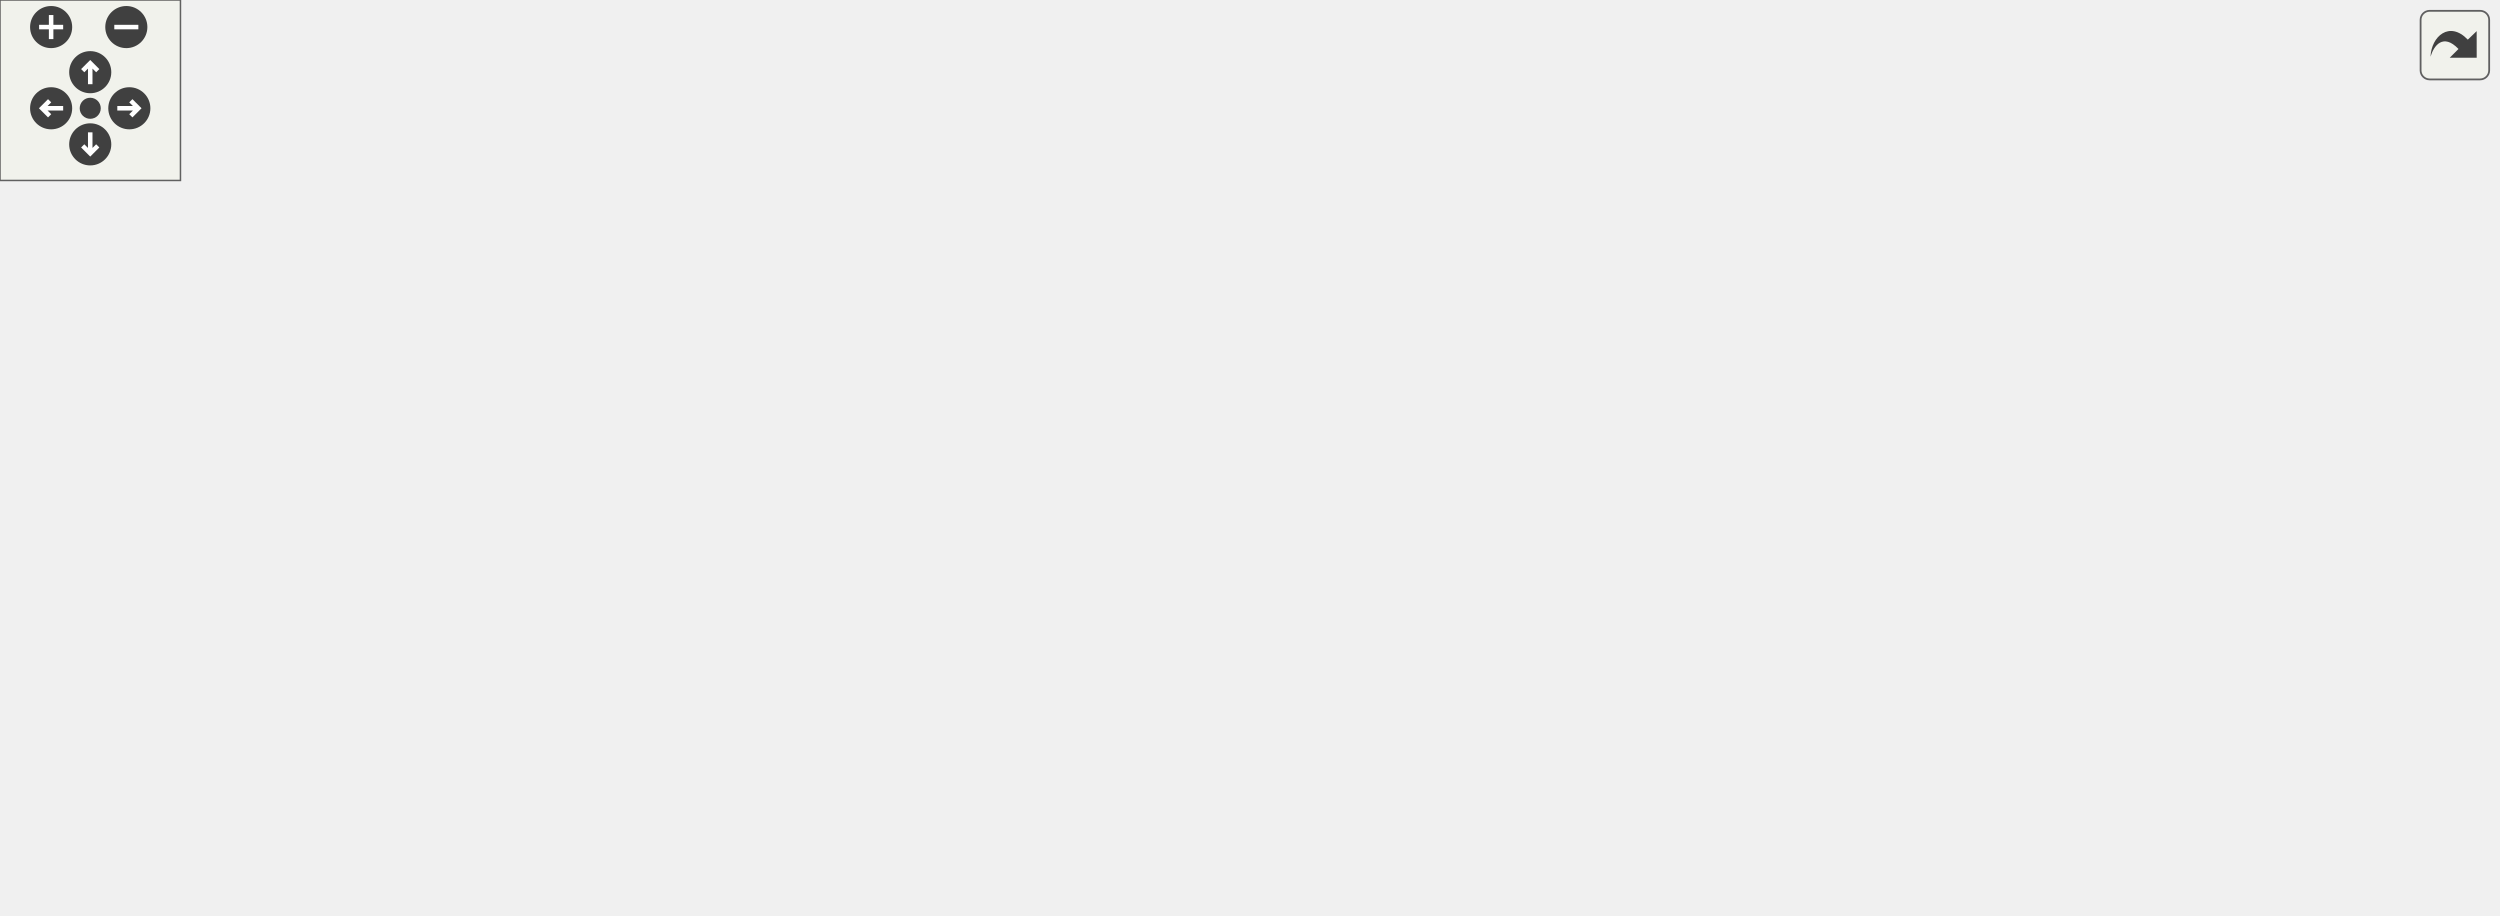
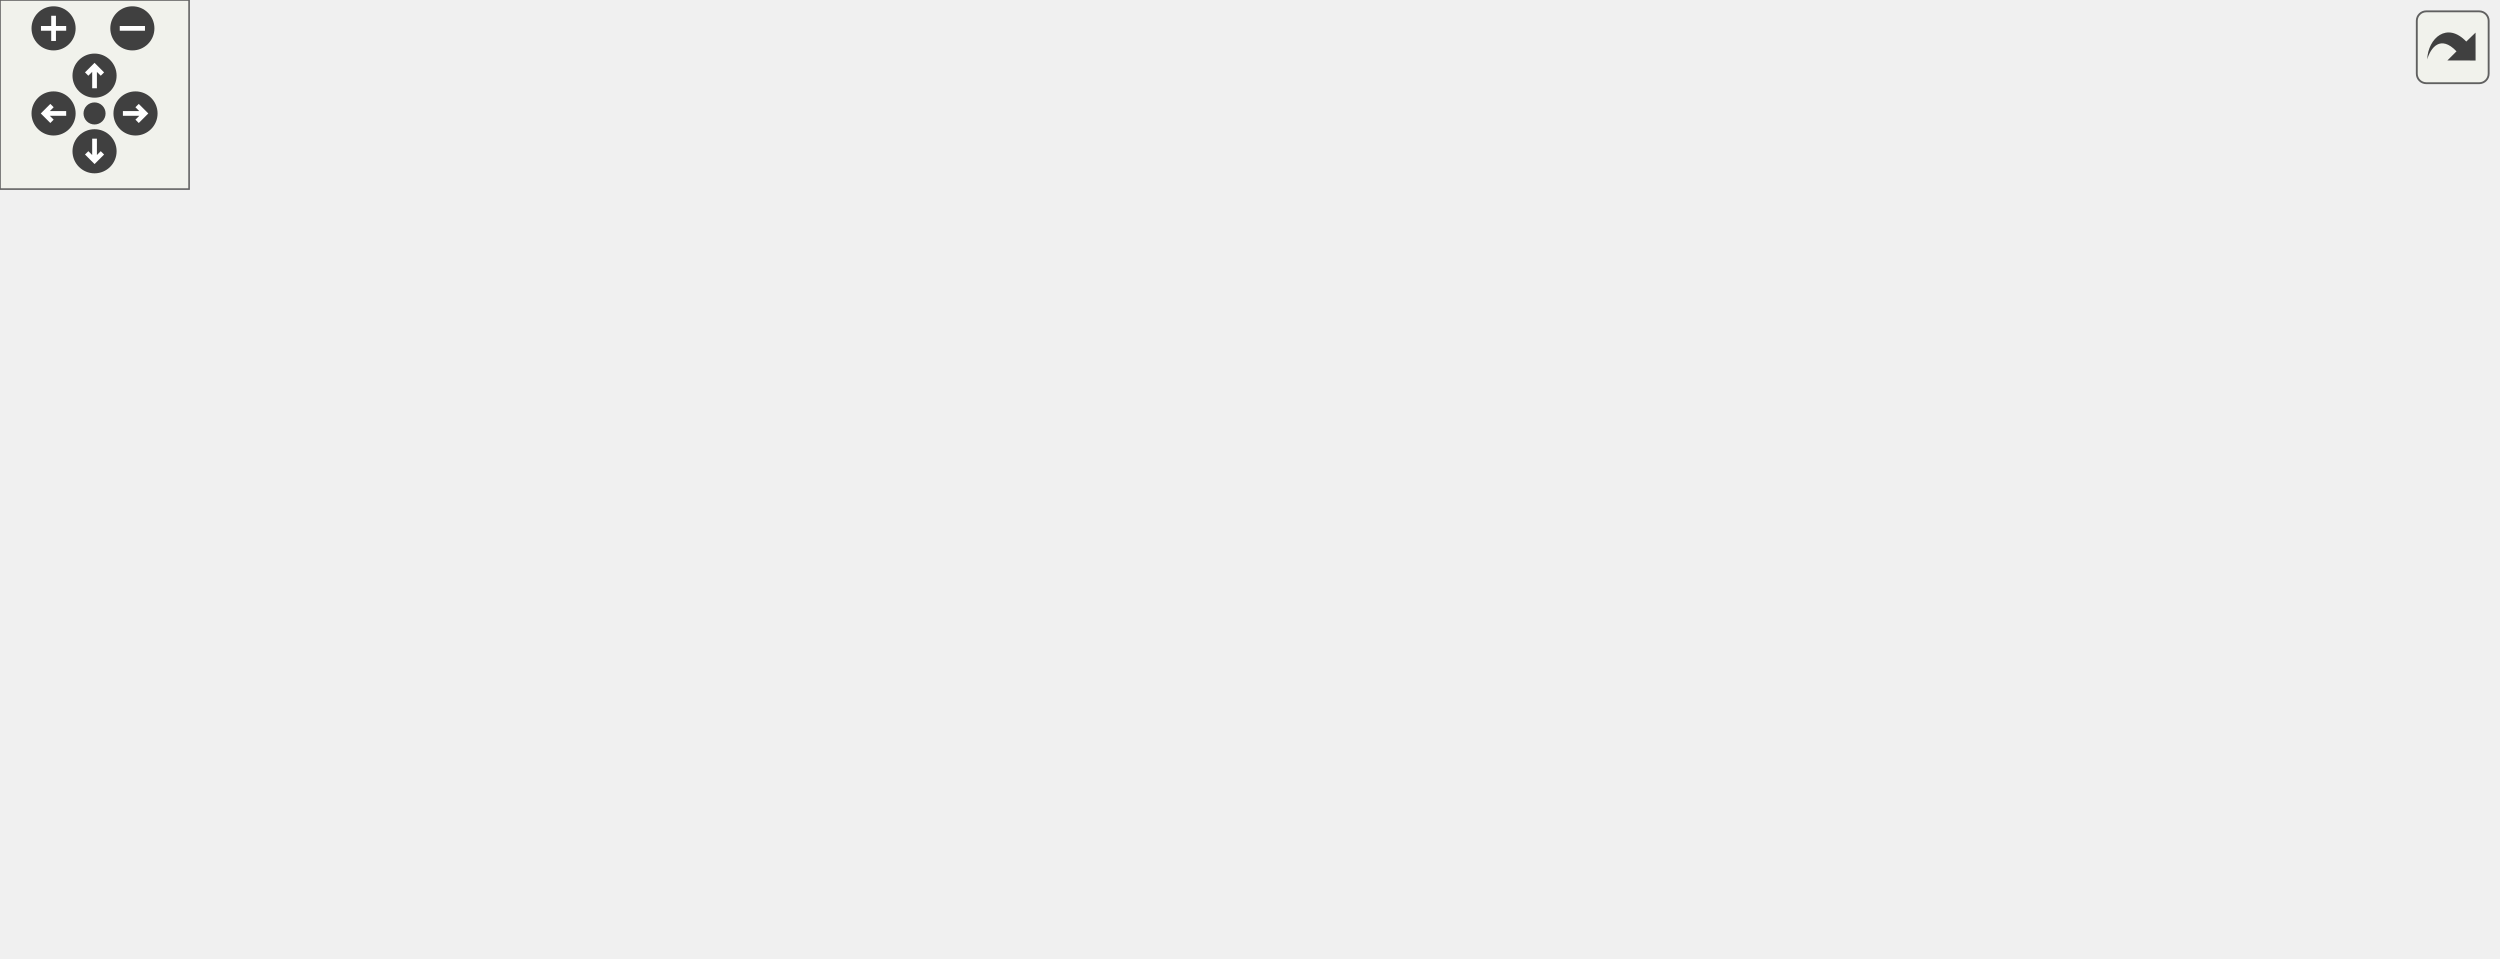
<svg xmlns="http://www.w3.org/2000/svg" xmlns:xlink="http://www.w3.org/1999/xlink" id="main" version="1.1" xml:space="preserve">
  <style type="text/css">
.edge:hover path { stroke: red; }
.edge:hover polygon { stroke: red; fill: red; }
</style>
  <defs>
    <circle id="rim" cx="0" cy="0" r="7" />
    <circle id="rim2" cx="0" cy="0" r="3.5" />
    <g id="zoomPlus">
      <use xlink:href="#rim" fill="#404040">
        <set attributeName="fill" to="#808080" begin="zoomplus.mouseover" end="zoomplus.mouseout" />
      </use>
      <path d="M-4,0h8M0,-4v8" fill="none" stroke="white" stroke-width="1.5" pointer-events="none" />
    </g>
    <g id="zoomMin">
      <use xlink:href="#rim" fill="#404040">
        <set attributeName="fill" to="#808080" begin="zoomminus.mouseover" end="zoomminus.mouseout" />
      </use>
      <path d="M-4,0h8" fill="none" stroke="white" stroke-width="1.5" pointer-events="none" />
    </g>
    <g id="dirArrow">
      <path fill="none" stroke="white" stroke-width="1.5" d="M0,-3.0v7 M-2.5,-0.5L0,-3.0L2.5,-0.5" />
    </g>
    <g id="resetDef">
      <use xlink:href="#rim2" fill="#404040">
        <set attributeName="fill" to="#808080" begin="reset.mouseover" end="reset.mouseout" />
      </use>
    </g>
  </defs>
  <svg id="graph" class="graph">
    <g id="viewport">
      <g id="node1" class="node">
        <g id="a_node1">
          <a xlink:title=" ">
-             <polygon fill="#bfbfbf" stroke="black" points="506.92,-224.5 506.92,-243.5 636.92,-243.5 636.92,-224.5 506.92,-224.5" />
-             <text text-anchor="middle" x="571.92" y="-231.5" font-family="Helvetica,sans-Serif" font-size="10.00">MemoryPoolAllocator.h</text>
+             <polygon fill="#bfbfbf" stroke="black" points="476.97,-224.5 476.97,-243.5 606.97,-243.5 606.97,-224.5 476.97,-224.5" />
+             <text text-anchor="middle" x="541.97" y="-231.5" font-family="Helvetica,sans-Serif" font-size="10.00">MemoryPoolAllocator.h</text>
          </a>
        </g>
      </g>
      <g id="node2" class="node">
        <g id="a_node2">
          <a xlink:href="_memory_pool_8h.html" target="_top" xlink:title=" ">
-             <polygon fill="none" stroke="black" points="385.42,-168.5 385.42,-187.5 472.42,-187.5 472.42,-168.5 385.42,-168.5" />
-             <text text-anchor="middle" x="428.92" y="-175.5" font-family="Helvetica,sans-Serif" font-size="10.00">MemoryPool.h</text>
+             <polygon fill="none" stroke="black" points="364.47,-168.5 364.47,-187.5 451.47,-187.5 451.47,-168.5 364.47,-168.5" />
+             <text text-anchor="middle" x="407.97" y="-175.5" font-family="Helvetica,sans-Serif" font-size="10.00">MemoryPool.h</text>
          </a>
        </g>
      </g>
      <g id="edge1" class="edge">
-         <path fill="none" stroke="midnightblue" d="M549.26,-224.44C525.52,-215.48 488.01,-201.31 461.18,-191.18" />
-         <polygon fill="midnightblue" stroke="midnightblue" points="462.07,-187.77 451.47,-187.52 459.59,-194.32 462.07,-187.77" />
+         <path fill="none" stroke="midnightblue" d="M520.74,-224.44C498.59,-215.52 463.65,-201.44 438.53,-191.32" />
+         <polygon fill="midnightblue" stroke="midnightblue" points="439.69,-188.01 429.1,-187.52 437.07,-194.5 439.69,-188.01" />
      </g>
      <g id="node5" class="node">
        <g id="a_node5">
          <a xlink:title=" ">
-             <polygon fill="none" stroke="#bfbfbf" points="267.42,-0.5 267.42,-19.5 356.42,-19.5 356.42,-0.5 267.42,-0.5" />
-             <text text-anchor="middle" x="311.92" y="-7.5" font-family="Helvetica,sans-Serif" font-size="10.00">limes_export.h</text>
-           </a>
-         </g>
-       </g>
-       <g id="edge24" class="edge">
-         <path fill="none" stroke="midnightblue" d="M506.67,-233.91C426.66,-233.16 287.87,-225.75 175.92,-188 89.48,-158.85 45.56,-157.16 3.92,-76 -0.14,-68.09 -1.89,-62.72 3.92,-56 12.14,-46.5 170.91,-27.06 257.19,-17.13" />
-         <polygon fill="midnightblue" stroke="midnightblue" points="257.8,-20.58 267.34,-15.97 257.01,-13.63 257.8,-20.58" />
+             <polygon fill="none" stroke="#bfbfbf" points="38.47,-0.5 38.47,-19.5 127.47,-19.5 127.47,-0.5 38.47,-0.5" />
+             <text text-anchor="middle" x="82.97" y="-7.5" font-family="Helvetica,sans-Serif" font-size="10.00">limes_export.h</text>
+           </a>
+         </g>
+       </g>
+       <g id="edge25" class="edge">
+         <path fill="none" stroke="midnightblue" d="M476.57,-230.77C373.32,-226.48 177.7,-214.98 113.97,-188 49.43,-160.68 25.88,-142.23 2.97,-76 0.06,-67.6 -1.52,-63.67 2.97,-56 11.83,-40.85 27.88,-30.41 43.28,-23.42" />
+         <polygon fill="midnightblue" stroke="midnightblue" points="44.82,-26.57 52.72,-19.51 42.14,-20.11 44.82,-26.57" />
      </g>
      <g id="node6" class="node">
        <g id="a_node6">
          <a xlink:href="limes__namespace_8h.html" target="_top" xlink:title=" ">
-             <polygon fill="none" stroke="black" points="546.92,-0.5 546.92,-19.5 660.92,-19.5 660.92,-0.5 546.92,-0.5" />
-             <text text-anchor="middle" x="603.92" y="-7.5" font-family="Helvetica,sans-Serif" font-size="10.00">limes_namespace.h</text>
-           </a>
-         </g>
-       </g>
-       <g id="edge23" class="edge">
-         <path fill="none" stroke="midnightblue" d="M593.73,-224.49C611.54,-216.81 636.67,-204.23 654.92,-188 700.45,-147.53 715.5,-134.06 733.92,-76 744.18,-43.65 707.79,-27.35 670.92,-19.17" />
-         <polygon fill="midnightblue" stroke="midnightblue" points="671.56,-15.73 661.06,-17.16 670.16,-22.59 671.56,-15.73" />
+             <polygon fill="none" stroke="black" points="517.97,-0.5 517.97,-19.5 631.97,-19.5 631.97,-0.5 517.97,-0.5" />
+             <text text-anchor="middle" x="574.97" y="-7.5" font-family="Helvetica,sans-Serif" font-size="10.00">limes_namespace.h</text>
+           </a>
+         </g>
+       </g>
+       <g id="edge24" class="edge">
+         <path fill="none" stroke="midnightblue" d="M554.24,-224.25C565.6,-215.78 582.57,-202.17 594.97,-188 633.95,-143.48 650.29,-132.78 666.97,-76 669.48,-67.47 671.68,-63.54 666.97,-56 657.21,-40.36 640.27,-30.01 623.57,-23.23" />
+         <polygon fill="midnightblue" stroke="midnightblue" points="624.41,-19.81 613.82,-19.64 621.99,-26.38 624.41,-19.81" />
      </g>
      <g id="node9" class="node">
        <g id="a_node9">
          <a xlink:title=" ">
-             <polygon fill="none" stroke="#bfbfbf" points="655.42,-56.5 655.42,-75.5 724.42,-75.5 724.42,-56.5 655.42,-56.5" />
-             <text text-anchor="middle" x="689.92" y="-63.5" font-family="Helvetica,sans-Serif" font-size="10.00">type_traits</text>
-           </a>
-         </g>
-       </g>
-       <g id="edge27" class="edge">
-         <path fill="none" stroke="midnightblue" d="M584.82,-224.42C607.16,-208.83 652.86,-173.61 675.92,-132 683.88,-117.64 687.31,-99.18 688.8,-85.61" />
-         <polygon fill="midnightblue" stroke="midnightblue" points="692.29,-85.8 689.64,-75.55 685.32,-85.22 692.29,-85.8" />
+             <polygon fill="none" stroke="#bfbfbf" points="572.47,-56.5 572.47,-75.5 641.47,-75.5 641.47,-56.5 572.47,-56.5" />
+             <text text-anchor="middle" x="606.97" y="-63.5" font-family="Helvetica,sans-Serif" font-size="10.00">type_traits</text>
+           </a>
+         </g>
+       </g>
+       <g id="edge28" class="edge">
+         <path fill="none" stroke="midnightblue" d="M549.31,-224.26C562.8,-207.59 591.26,-169.55 602.97,-132 607.66,-116.97 608.43,-99.07 608.16,-85.86" />
+         <polygon fill="midnightblue" stroke="midnightblue" points="611.65,-85.49 607.72,-75.65 604.65,-85.79 611.65,-85.49" />
      </g>
      <g id="node11" class="node">
        <g id="a_node11">
          <a xlink:href="preprocessor_8h.html" target="_top" xlink:title=" ">
-             <polygon fill="none" stroke="black" points="13.42,-56.5 13.42,-75.5 136.42,-75.5 136.42,-56.5 13.42,-56.5" />
-             <text text-anchor="middle" x="74.92" y="-63.5" font-family="Helvetica,sans-Serif" font-size="10.00">../misc/preprocessor.h</text>
-           </a>
-         </g>
-       </g>
-       <g id="edge26" class="edge">
-         <path fill="none" stroke="midnightblue" d="M506.75,-226.83C391.78,-214.72 159.38,-184.36 98.92,-132 85.44,-120.33 79.53,-100.38 76.93,-85.66" />
-         <polygon fill="midnightblue" stroke="midnightblue" points="80.38,-85.05 75.53,-75.64 73.45,-86.03 80.38,-85.05" />
+             <polygon fill="none" stroke="black" points="21.47,-56.5 21.47,-75.5 144.47,-75.5 144.47,-56.5 21.47,-56.5" />
+             <text text-anchor="middle" x="82.97" y="-63.5" font-family="Helvetica,sans-Serif" font-size="10.00">../misc/preprocessor.h</text>
+           </a>
+         </g>
+       </g>
+       <g id="edge27" class="edge">
+         <path fill="none" stroke="midnightblue" d="M476.63,-229.34C356.36,-221.09 107.43,-196.46 54.97,-132 43.17,-117.5 55.28,-97.28 67.06,-83.26" />
+         <polygon fill="midnightblue" stroke="midnightblue" points="69.67,-85.58 73.77,-75.81 64.47,-80.9 69.67,-85.58" />
      </g>
      <g id="node16" class="node">
        <g id="a_node16">
          <a xlink:title=" ">
-             <polygon fill="none" stroke="#bfbfbf" points="781.42,-168.5 781.42,-187.5 830.42,-187.5 830.42,-168.5 781.42,-168.5" />
-             <text text-anchor="middle" x="805.92" y="-175.5" font-family="Helvetica,sans-Serif" font-size="10.00">cstdlib</text>
-           </a>
-         </g>
-       </g>
-       <g id="edge25" class="edge">
-         <path fill="none" stroke="midnightblue" d="M609,-224.44C653.62,-214.15 727.95,-196.99 771.4,-186.97" />
-         <polygon fill="midnightblue" stroke="midnightblue" points="772.26,-190.36 781.22,-184.7 770.69,-183.54 772.26,-190.36" />
+             <polygon fill="none" stroke="#bfbfbf" points="743.47,-168.5 743.47,-187.5 792.47,-187.5 792.47,-168.5 743.47,-168.5" />
+             <text text-anchor="middle" x="767.97" y="-175.5" font-family="Helvetica,sans-Serif" font-size="10.00">cstdlib</text>
+           </a>
+         </g>
+       </g>
+       <g id="edge26" class="edge">
+         <path fill="none" stroke="midnightblue" d="M577.78,-224.44C620.44,-214.25 691.21,-197.34 733.34,-187.27" />
+         <polygon fill="midnightblue" stroke="midnightblue" points="734.24,-190.66 743.15,-184.93 732.61,-183.85 734.24,-190.66" />
      </g>
      <g id="node3" class="node">
        <g id="a_node3">
          <a xlink:title=" ">
-             <polygon fill="none" stroke="#bfbfbf" points="552.92,-112.5 552.92,-131.5 610.92,-131.5 610.92,-112.5 552.92,-112.5" />
-             <text text-anchor="middle" x="581.92" y="-119.5" font-family="Helvetica,sans-Serif" font-size="10.00">memory</text>
+             <polygon fill="none" stroke="#bfbfbf" points="167.97,-112.5 167.97,-131.5 225.97,-131.5 225.97,-112.5 167.97,-112.5" />
+             <text text-anchor="middle" x="196.97" y="-119.5" font-family="Helvetica,sans-Serif" font-size="10.00">memory</text>
          </a>
        </g>
      </g>
      <g id="edge2" class="edge">
-         <path fill="none" stroke="midnightblue" d="M453.16,-168.44C478.79,-159.4 519.41,-145.06 548.16,-134.92" />
-         <polygon fill="midnightblue" stroke="midnightblue" points="549.53,-138.15 557.79,-131.52 547.2,-131.54 549.53,-138.15" />
+         <path fill="none" stroke="midnightblue" d="M374.54,-168.44C336.91,-158.81 275.85,-143.19 236.05,-133" />
+         <polygon fill="midnightblue" stroke="midnightblue" points="236.73,-129.56 226.17,-130.47 234.99,-136.34 236.73,-129.56" />
      </g>
      <g id="node4" class="node">
        <g id="a_node4">
          <a xlink:title=" ">
-             <polygon fill="none" stroke="#bfbfbf" points="154.42,-56.5 154.42,-75.5 199.42,-75.5 199.42,-56.5 154.42,-56.5" />
-             <text text-anchor="middle" x="176.92" y="-63.5" font-family="Helvetica,sans-Serif" font-size="10.00">utility</text>
+             <polygon fill="none" stroke="#bfbfbf" points="509.47,-56.5 509.47,-75.5 554.47,-75.5 554.47,-56.5 509.47,-56.5" />
+             <text text-anchor="middle" x="531.97" y="-63.5" font-family="Helvetica,sans-Serif" font-size="10.00">utility</text>
          </a>
        </g>
      </g>
      <g id="edge3" class="edge">
-         <path fill="none" stroke="midnightblue" d="M385.14,-177.04C310.62,-176.09 164.05,-169.37 131.92,-132 118,-115.81 137.61,-95.3 155.14,-81.69" />
-         <polygon fill="midnightblue" stroke="midnightblue" points="157.43,-84.35 163.43,-75.62 153.29,-78.71 157.43,-84.35" />
+         <path fill="none" stroke="midnightblue" d="M408.39,-168.31C409.48,-154.68 413.48,-128.18 427.97,-112 437.98,-100.83 472.98,-86.99 499.63,-77.64" />
+         <polygon fill="midnightblue" stroke="midnightblue" points="501.06,-80.85 509.37,-74.28 498.78,-74.23 501.06,-80.85" />
      </g>
      <g id="edge4" class="edge">
-         <path fill="none" stroke="midnightblue" d="M454.66,-168.39C471.82,-161.3 493.45,-149.54 505.92,-132 525.69,-104.18 538.31,-82.6 516.92,-56 498.42,-32.99 421.19,-21.08 367,-15.44" />
-         <polygon fill="midnightblue" stroke="midnightblue" points="367.13,-11.93 356.84,-14.42 366.44,-18.9 367.13,-11.93" />
+         <path fill="none" stroke="midnightblue" d="M364.39,-175.59C281.96,-172.25 106.8,-161.77 54.97,-132 21.32,-112.67 -6.74,-90 11.97,-56 19.86,-41.66 34.46,-31.25 48.37,-24.08" />
+         <polygon fill="midnightblue" stroke="midnightblue" points="50.26,-27.06 57.81,-19.62 47.27,-20.73 50.26,-27.06" />
      </g>
      <g id="edge5" class="edge">
-         <path fill="none" stroke="midnightblue" d="M472.57,-172.91C523.16,-167.17 601.89,-154.77 619.92,-132 643.61,-102.08 626.05,-54.37 613.56,-28.71" />
-         <polygon fill="midnightblue" stroke="midnightblue" points="616.64,-27.05 608.95,-19.75 610.41,-30.25 616.64,-27.05" />
+         <path fill="none" stroke="midnightblue" d="M451.57,-174.73C493.14,-170.85 556.16,-160.34 602.97,-132 637.14,-111.31 670.75,-90.71 650.97,-56 642.56,-41.25 627.2,-30.84 612.49,-23.77" />
+         <polygon fill="midnightblue" stroke="midnightblue" points="613.55,-20.42 602.99,-19.6 610.73,-26.83 613.55,-20.42" />
      </g>
      <g id="node7" class="node">
        <g id="a_node7">
          <a xlink:title=" ">
-             <polygon fill="none" stroke="#bfbfbf" points="141.42,-112.5 141.42,-131.5 194.42,-131.5 194.42,-112.5 141.42,-112.5" />
-             <text text-anchor="middle" x="167.92" y="-119.5" font-family="Helvetica,sans-Serif" font-size="10.00">cstddef</text>
+             <polygon fill="none" stroke="#bfbfbf" points="436.47,-112.5 436.47,-131.5 489.47,-131.5 489.47,-112.5 436.47,-112.5" />
+             <text text-anchor="middle" x="462.97" y="-119.5" font-family="Helvetica,sans-Serif" font-size="10.00">cstddef</text>
          </a>
        </g>
      </g>
      <g id="edge6" class="edge">
-         <path fill="none" stroke="midnightblue" d="M385.02,-169C341.51,-160.91 272.74,-147.67 204.67,-132.31" />
-         <polygon fill="midnightblue" stroke="midnightblue" points="205.16,-128.84 194.64,-130.03 203.61,-135.66 205.16,-128.84" />
+         <path fill="none" stroke="midnightblue" d="M417.05,-168.08C425.14,-160.14 437.17,-148.34 446.88,-138.8" />
+         <polygon fill="midnightblue" stroke="midnightblue" points="449.37,-141.25 454.06,-131.75 444.47,-136.26 449.37,-141.25" />
      </g>
      <g id="node8" class="node">
        <g id="a_node8">
          <a xlink:title=" ">
-             <polygon fill="none" stroke="#bfbfbf" points="212.42,-112.5 212.42,-131.5 277.42,-131.5 277.42,-112.5 212.42,-112.5" />
-             <text text-anchor="middle" x="244.92" y="-119.5" font-family="Helvetica,sans-Serif" font-size="10.00">exception</text>
+             <polygon fill="none" stroke="#bfbfbf" points="507.47,-112.5 507.47,-131.5 572.47,-131.5 572.47,-112.5 507.47,-112.5" />
+             <text text-anchor="middle" x="539.97" y="-119.5" font-family="Helvetica,sans-Serif" font-size="10.00">exception</text>
          </a>
        </g>
      </g>
      <g id="edge7" class="edge">
-         <path fill="none" stroke="midnightblue" d="M399.77,-168.44C368.41,-159.24 318.39,-144.56 283.72,-134.39" />
-         <polygon fill="midnightblue" stroke="midnightblue" points="284.52,-130.97 273.94,-131.52 282.55,-137.69 284.52,-130.97" />
+         <path fill="none" stroke="midnightblue" d="M428.89,-168.44C450.71,-159.52 485.12,-145.44 509.86,-135.32" />
+         <polygon fill="midnightblue" stroke="midnightblue" points="511.22,-138.54 519.15,-131.52 508.57,-132.06 511.22,-138.54" />
      </g>
      <g id="edge8" class="edge">
-         <path fill="none" stroke="midnightblue" d="M472.59,-172.55C529.36,-166.05 624.63,-152.45 652.92,-132 668.67,-120.62 678.65,-100.33 684.23,-85.43" />
-         <polygon fill="midnightblue" stroke="midnightblue" points="687.61,-86.34 687.53,-75.75 680.99,-84.09 687.61,-86.34" />
+         <path fill="none" stroke="midnightblue" d="M451.75,-176.49C490.43,-173.77 546.11,-163.98 581.97,-132 595.34,-120.07 601.61,-100.17 604.52,-85.52" />
+         <polygon fill="midnightblue" stroke="midnightblue" points="607.99,-86 606.15,-75.56 601.08,-84.87 607.99,-86" />
      </g>
      <g id="node10" class="node">
        <g id="a_node10">
          <a xlink:title=" ">
-             <polygon fill="none" stroke="#bfbfbf" points="295.42,-112.5 295.42,-131.5 342.42,-131.5 342.42,-112.5 295.42,-112.5" />
-             <text text-anchor="middle" x="318.92" y="-119.5" font-family="Helvetica,sans-Serif" font-size="10.00">vector</text>
+             <polygon fill="none" stroke="#bfbfbf" points="64.47,-112.5 64.47,-131.5 111.47,-131.5 111.47,-112.5 64.47,-112.5" />
+             <text text-anchor="middle" x="87.97" y="-119.5" font-family="Helvetica,sans-Serif" font-size="10.00">vector</text>
          </a>
        </g>
      </g>
      <g id="edge9" class="edge">
-         <path fill="none" stroke="midnightblue" d="M411.25,-168.32C393.53,-159.62 366.02,-146.12 345.63,-136.11" />
-         <polygon fill="midnightblue" stroke="midnightblue" points="347.07,-132.92 336.55,-131.65 343.98,-139.2 347.07,-132.92" />
+         <path fill="none" stroke="midnightblue" d="M364.31,-171.06C308.74,-163.26 209.86,-148.6 125.97,-132 124.52,-131.71 123.03,-131.41 121.53,-131.09" />
+         <polygon fill="midnightblue" stroke="midnightblue" points="122.15,-127.64 111.63,-128.89 120.63,-134.48 122.15,-127.64" />
      </g>
      <g id="edge10" class="edge">
-         <path fill="none" stroke="midnightblue" d="M385.25,-174.62C311.78,-169.94 167.24,-157.71 123.92,-132 105.38,-120.99 91.53,-100.02 83.37,-84.87" />
-         <polygon fill="midnightblue" stroke="midnightblue" points="86.48,-83.25 78.84,-75.91 80.23,-86.42 86.48,-83.25" />
+         <path fill="none" stroke="midnightblue" d="M364.02,-175.95C312.56,-173.19 225.84,-163.74 158.97,-132 134.35,-120.32 111.36,-98.53 97.25,-83.42" />
+         <polygon fill="midnightblue" stroke="midnightblue" points="99.67,-80.88 90.37,-75.82 94.48,-85.58 99.67,-80.88" />
      </g>
      <g id="node13" class="node">
        <g id="a_node13">
          <a xlink:href="limes__assert_8h.html" target="_top" xlink:title=" ">
-             <polygon fill="none" stroke="black" points="360.92,-112.5 360.92,-131.5 496.92,-131.5 496.92,-112.5 360.92,-112.5" />
-             <text text-anchor="middle" x="428.92" y="-119.5" font-family="Helvetica,sans-Serif" font-size="10.00">../system/limes_assert.h</text>
+             <polygon fill="none" stroke="black" points="243.97,-112.5 243.97,-131.5 379.97,-131.5 379.97,-112.5 243.97,-112.5" />
+             <text text-anchor="middle" x="311.97" y="-119.5" font-family="Helvetica,sans-Serif" font-size="10.00">../system/limes_assert.h</text>
          </a>
        </g>
      </g>
      <g id="edge12" class="edge">
-         <path fill="none" stroke="midnightblue" d="M428.92,-168.08C428.92,-161.01 428.92,-150.86 428.92,-141.99" />
-         <polygon fill="midnightblue" stroke="midnightblue" points="432.42,-141.75 428.92,-131.75 425.42,-141.75 432.42,-141.75" />
+         <path fill="none" stroke="midnightblue" d="M392.55,-168.32C377.43,-159.82 354.15,-146.73 336.5,-136.8" />
+         <polygon fill="midnightblue" stroke="midnightblue" points="337.79,-133.51 327.36,-131.65 334.36,-139.61 337.79,-133.51" />
      </g>
      <g id="node12" class="node">
        <g id="a_node12">
          <a xlink:title=" ">
-             <polygon fill="none" stroke="#bfbfbf" points="109.92,-0.5 109.92,-19.5 209.92,-19.5 209.92,-0.5 109.92,-0.5" />
-             <text text-anchor="middle" x="159.92" y="-7.5" font-family="Helvetica,sans-Serif" font-size="10.00">limes_platform.h</text>
+             <polygon fill="none" stroke="#bfbfbf" points="246.97,-0.5 246.97,-19.5 346.97,-19.5 346.97,-0.5 246.97,-0.5" />
+             <text text-anchor="middle" x="296.97" y="-7.5" font-family="Helvetica,sans-Serif" font-size="10.00">limes_platform.h</text>
          </a>
        </g>
      </g>
      <g id="edge11" class="edge">
-         <path fill="none" stroke="midnightblue" d="M88.58,-56.32C101.84,-47.9 122.19,-34.97 137.77,-25.07" />
-         <polygon fill="midnightblue" stroke="midnightblue" points="139.73,-27.97 146.3,-19.65 135.98,-22.06 139.73,-27.97" />
+         <path fill="none" stroke="midnightblue" d="M116.88,-56.44C153.82,-47.12 213.02,-32.18 253.39,-22" />
+         <polygon fill="midnightblue" stroke="midnightblue" points="254.38,-25.36 263.22,-19.52 252.67,-18.57 254.38,-25.36" />
      </g>
      <g id="edge17" class="edge">
-         <path fill="none" stroke="midnightblue" d="M386,-112.44C342.54,-103.67 273.43,-89.46 213.92,-76 212.47,-75.67 210.99,-75.33 209.49,-74.98" />
-         <polygon fill="midnightblue" stroke="midnightblue" points="210.13,-71.54 199.59,-72.64 208.51,-78.35 210.13,-71.54" />
+         <path fill="none" stroke="midnightblue" d="M346.83,-112.44C388.83,-102.14 458.82,-84.96 499.65,-74.93" />
+         <polygon fill="midnightblue" stroke="midnightblue" points="500.49,-78.33 509.36,-72.55 498.82,-71.53 500.49,-78.33" />
      </g>
      <g id="edge13" class="edge">
-         <path fill="none" stroke="midnightblue" d="M381.66,-112.46C344.31,-104.64 296.6,-91.88 284.92,-76 274.01,-61.16 285.31,-41.26 296.44,-27.41" />
-         <polygon fill="midnightblue" stroke="midnightblue" points="299.25,-29.51 303.16,-19.66 293.96,-24.93 299.25,-29.51" />
+         <path fill="none" stroke="midnightblue" d="M285.19,-112.49C260.49,-104.29 223.05,-90.95 191.97,-76 160.18,-60.71 125.51,-39.12 104.01,-25.09" />
+         <polygon fill="midnightblue" stroke="midnightblue" points="105.92,-22.16 95.64,-19.58 102.07,-28 105.92,-22.16" />
      </g>
      <g id="edge14" class="edge">
-         <path fill="none" stroke="midnightblue" d="M447.97,-112.41C466.14,-103.94 494.06,-90.25 516.92,-76 541.72,-60.55 568.38,-39.98 585.56,-26.16" />
-         <polygon fill="midnightblue" stroke="midnightblue" points="588.07,-28.63 593.62,-19.61 583.65,-23.2 588.07,-28.63" />
+         <path fill="none" stroke="midnightblue" d="M348.87,-112.46C379.75,-104.73 424.64,-92.08 461.97,-76 479.9,-68.28 524.97,-41.45 552.47,-24.77" />
+         <polygon fill="midnightblue" stroke="midnightblue" points="554.33,-27.73 561.06,-19.54 550.69,-21.75 554.33,-27.73" />
      </g>
      <g id="edge16" class="edge">
-         <path fill="none" stroke="midnightblue" d="M470.28,-112.44C517.92,-102.59 595.92,-86.45 645.01,-76.29" />
-         <polygon fill="midnightblue" stroke="midnightblue" points="645.94,-79.67 655.02,-74.22 644.52,-72.82 645.94,-79.67" />
+         <path fill="none" stroke="midnightblue" d="M362.25,-112.47C410.99,-104.11 487.26,-90.74 562.17,-76.31" />
+         <polygon fill="midnightblue" stroke="midnightblue" points="563.1,-79.69 572.25,-74.36 561.77,-72.82 563.1,-79.69" />
      </g>
      <g id="edge15" class="edge">
-         <path fill="none" stroke="midnightblue" d="M372.83,-112.44C309.78,-102.83 207.52,-87.23 140.74,-77.04" />
-         <polygon fill="midnightblue" stroke="midnightblue" points="141.16,-73.56 130.75,-75.52 140.11,-80.48 141.16,-73.56" />
-       </g>
-       <g id="edge21" class="edge">
-         <path fill="none" stroke="midnightblue" d="M391.9,-112.46C360.63,-104.68 314.98,-91.98 276.92,-76 242.27,-61.45 204.71,-39.35 181.74,-25.04" />
-         <polygon fill="midnightblue" stroke="midnightblue" points="183.45,-21.98 173.12,-19.61 179.72,-27.9 183.45,-21.98" />
+         <path fill="none" stroke="midnightblue" d="M275.68,-112.44C235.99,-103.08 172.26,-88.06 129.06,-77.87" />
+         <polygon fill="midnightblue" stroke="midnightblue" points="129.62,-74.41 119.09,-75.52 128.02,-81.22 129.62,-74.41" />
+       </g>
+       <g id="edge22" class="edge">
+         <path fill="none" stroke="midnightblue" d="M310.79,-112.37C308.37,-94.62 302.79,-53.67 299.51,-29.6" />
+         <polygon fill="midnightblue" stroke="midnightblue" points="302.96,-29.03 298.14,-19.59 296.02,-29.97 302.96,-29.03" />
      </g>
      <g id="node14" class="node">
        <g id="a_node14">
          <a xlink:href="_ignore_unused_8h.html" target="_top" xlink:title=" ">
-             <polygon fill="none" stroke="black" points="293.92,-56.5 293.92,-75.5 421.92,-75.5 421.92,-56.5 293.92,-56.5" />
-             <text text-anchor="middle" x="357.92" y="-63.5" font-family="Helvetica,sans-Serif" font-size="10.00">../misc/IgnoreUnused.h</text>
+             <polygon fill="none" stroke="black" points="324.97,-56.5 324.97,-75.5 452.97,-75.5 452.97,-56.5 324.97,-56.5" />
+             <text text-anchor="middle" x="388.97" y="-63.5" font-family="Helvetica,sans-Serif" font-size="10.00">../misc/IgnoreUnused.h</text>
          </a>
        </g>
      </g>
      <g id="edge18" class="edge">
-         <path fill="none" stroke="midnightblue" d="M417.51,-112.32C406.81,-104.18 390.58,-91.84 377.76,-82.09" />
-         <polygon fill="midnightblue" stroke="midnightblue" points="379.61,-79.1 369.54,-75.83 375.38,-84.67 379.61,-79.1" />
+         <path fill="none" stroke="midnightblue" d="M324.34,-112.32C336.13,-104.06 354.1,-91.45 368.11,-81.63" />
+         <polygon fill="midnightblue" stroke="midnightblue" points="370.45,-84.26 376.63,-75.65 366.43,-78.53 370.45,-84.26" />
      </g>
      <g id="node15" class="node">
        <g id="a_node15">
          <a xlink:title=" ">
-             <polygon fill="none" stroke="#bfbfbf" points="439.92,-56.5 439.92,-75.5 507.92,-75.5 507.92,-56.5 439.92,-56.5" />
-             <text text-anchor="middle" x="473.92" y="-63.5" font-family="Helvetica,sans-Serif" font-size="10.00">filesystem</text>
-           </a>
-         </g>
-       </g>
-       <g id="edge22" class="edge">
-         <path fill="none" stroke="midnightblue" d="M436.35,-112.08C442.77,-104.38 452.23,-93.03 460.04,-83.65" />
-         <polygon fill="midnightblue" stroke="midnightblue" points="462.92,-85.67 466.63,-75.75 457.54,-81.19 462.92,-85.67" />
+             <polygon fill="none" stroke="#bfbfbf" points="200.97,-56.5 200.97,-75.5 268.97,-75.5 268.97,-56.5 200.97,-56.5" />
+             <text text-anchor="middle" x="234.97" y="-63.5" font-family="Helvetica,sans-Serif" font-size="10.00">filesystem</text>
+           </a>
+         </g>
+       </g>
+       <g id="edge23" class="edge">
+         <path fill="none" stroke="midnightblue" d="M299.6,-112.32C287.81,-104.06 269.84,-91.45 255.83,-81.63" />
+         <polygon fill="midnightblue" stroke="midnightblue" points="257.51,-78.53 247.31,-75.65 253.49,-84.26 257.51,-78.53" />
      </g>
      <g id="edge19" class="edge">
-         <path fill="none" stroke="midnightblue" d="M350.33,-56.08C343.69,-48.3 333.9,-36.8 325.86,-27.37" />
-         <polygon fill="midnightblue" stroke="midnightblue" points="328.52,-25.09 319.38,-19.75 323.2,-29.63 328.52,-25.09" />
+         <path fill="none" stroke="midnightblue" d="M340.48,-56.44C285.32,-46.71 195.43,-30.85 137.77,-20.67" />
+         <polygon fill="midnightblue" stroke="midnightblue" points="138.2,-17.19 127.75,-18.9 136.99,-24.09 138.2,-17.19" />
      </g>
      <g id="edge20" class="edge">
-         <path fill="none" stroke="midnightblue" d="M396.9,-56.44C439.81,-47.02 508.87,-31.87 555.29,-21.68" />
-         <polygon fill="midnightblue" stroke="midnightblue" points="556.11,-25.08 565.12,-19.52 554.61,-18.24 556.11,-25.08" />
+         <path fill="none" stroke="midnightblue" d="M418.44,-56.44C450.14,-47.24 500.7,-32.56 535.74,-22.39" />
+         <polygon fill="midnightblue" stroke="midnightblue" points="537.01,-25.67 545.64,-19.52 535.06,-18.94 537.01,-25.67" />
+       </g>
+       <g id="edge21" class="edge">
+         <path fill="none" stroke="midnightblue" d="M374.19,-56.32C359.7,-47.82 337.4,-34.73 320.48,-24.8" />
+         <polygon fill="midnightblue" stroke="midnightblue" points="322.11,-21.7 311.71,-19.65 318.57,-27.74 322.11,-21.7" />
      </g>
    </g>
  </svg>
  <g id="navigator" transform="translate(0 0)" fill="#404254">
    <rect fill="#f2f5e9" fill-opacity="0.5" stroke="#606060" stroke-width=".5" x="0" y="0" width="60" height="60" />
    <use id="zoomplus" xlink:href="#zoomPlus" x="17" y="9" />
    <use id="zoomminus" xlink:href="#zoomMin" x="42" y="9" />
    <use id="reset" xlink:href="#resetDef" x="30" y="36" />
    <g id="arrowUp" xlink:href="#dirArrow" transform="translate(30 24)">
      <use xlink:href="#rim" fill="#404040">
        <set attributeName="fill" to="#808080" begin="arrowUp.mouseover" end="arrowUp.mouseout" />
      </use>
      <path fill="none" stroke="white" stroke-width="1.5" d="M0,-3.0v7 M-2.5,-0.5L0,-3.0L2.5,-0.5" />
    </g>
    <g id="arrowRight" xlink:href="#dirArrow" transform="rotate(90) translate(36 -43)">
      <use xlink:href="#rim" fill="#404040">
        <set attributeName="fill" to="#808080" begin="arrowRight.mouseover" end="arrowRight.mouseout" />
      </use>
      <path fill="none" stroke="white" stroke-width="1.5" d="M0,-3.0v7 M-2.5,-0.5L0,-3.0L2.5,-0.5" />
    </g>
    <g id="arrowDown" xlink:href="#dirArrow" transform="rotate(180) translate(-30 -48)">
      <use xlink:href="#rim" fill="#404040">
        <set attributeName="fill" to="#808080" begin="arrowDown.mouseover" end="arrowDown.mouseout" />
      </use>
      <path fill="none" stroke="white" stroke-width="1.5" d="M0,-3.0v7 M-2.5,-0.5L0,-3.0L2.5,-0.5" />
    </g>
    <g id="arrowLeft" xlink:href="#dirArrow" transform="rotate(270) translate(-36 17)">
      <use xlink:href="#rim" fill="#404040">
        <set attributeName="fill" to="#808080" begin="arrowLeft.mouseover" end="arrowLeft.mouseout" />
      </use>
      <path fill="none" stroke="white" stroke-width="1.5" d="M0,-3.0v7 M-2.5,-0.5L0,-3.0L2.5,-0.5" />
    </g>
  </g>
  <svg viewBox="0 0 15 15" width="100%" height="30px" preserveAspectRatio="xMaxYMin meet">
    <g id="arrow_out" transform="scale(0.3 0.3)">
      <a xlink:href="_memory_pool_allocator_8h__incl_org.svg" target="_base">
        <rect id="button" ry="5" rx="5" y="6" x="6" height="38" width="38" fill="#f2f5e9" fill-opacity="0.5" stroke="#606060" stroke-width="1.0" />
        <path id="arrow" d="M 11.5,31.437 C 11.94,20.098 22.043,11.323 32.159,21.979 L 37.069,17.246 C 37.069,17.246 37.088,32 37.088,32 L 22.16,31.978 C 22.16,31.978 26.998,27.14 26.998,27.14 C 18.529,18.264 13.292,25.23 11.5,31.437 z" style="fill:#404040;" />
      </a>
    </g>
  </svg>
</svg>
